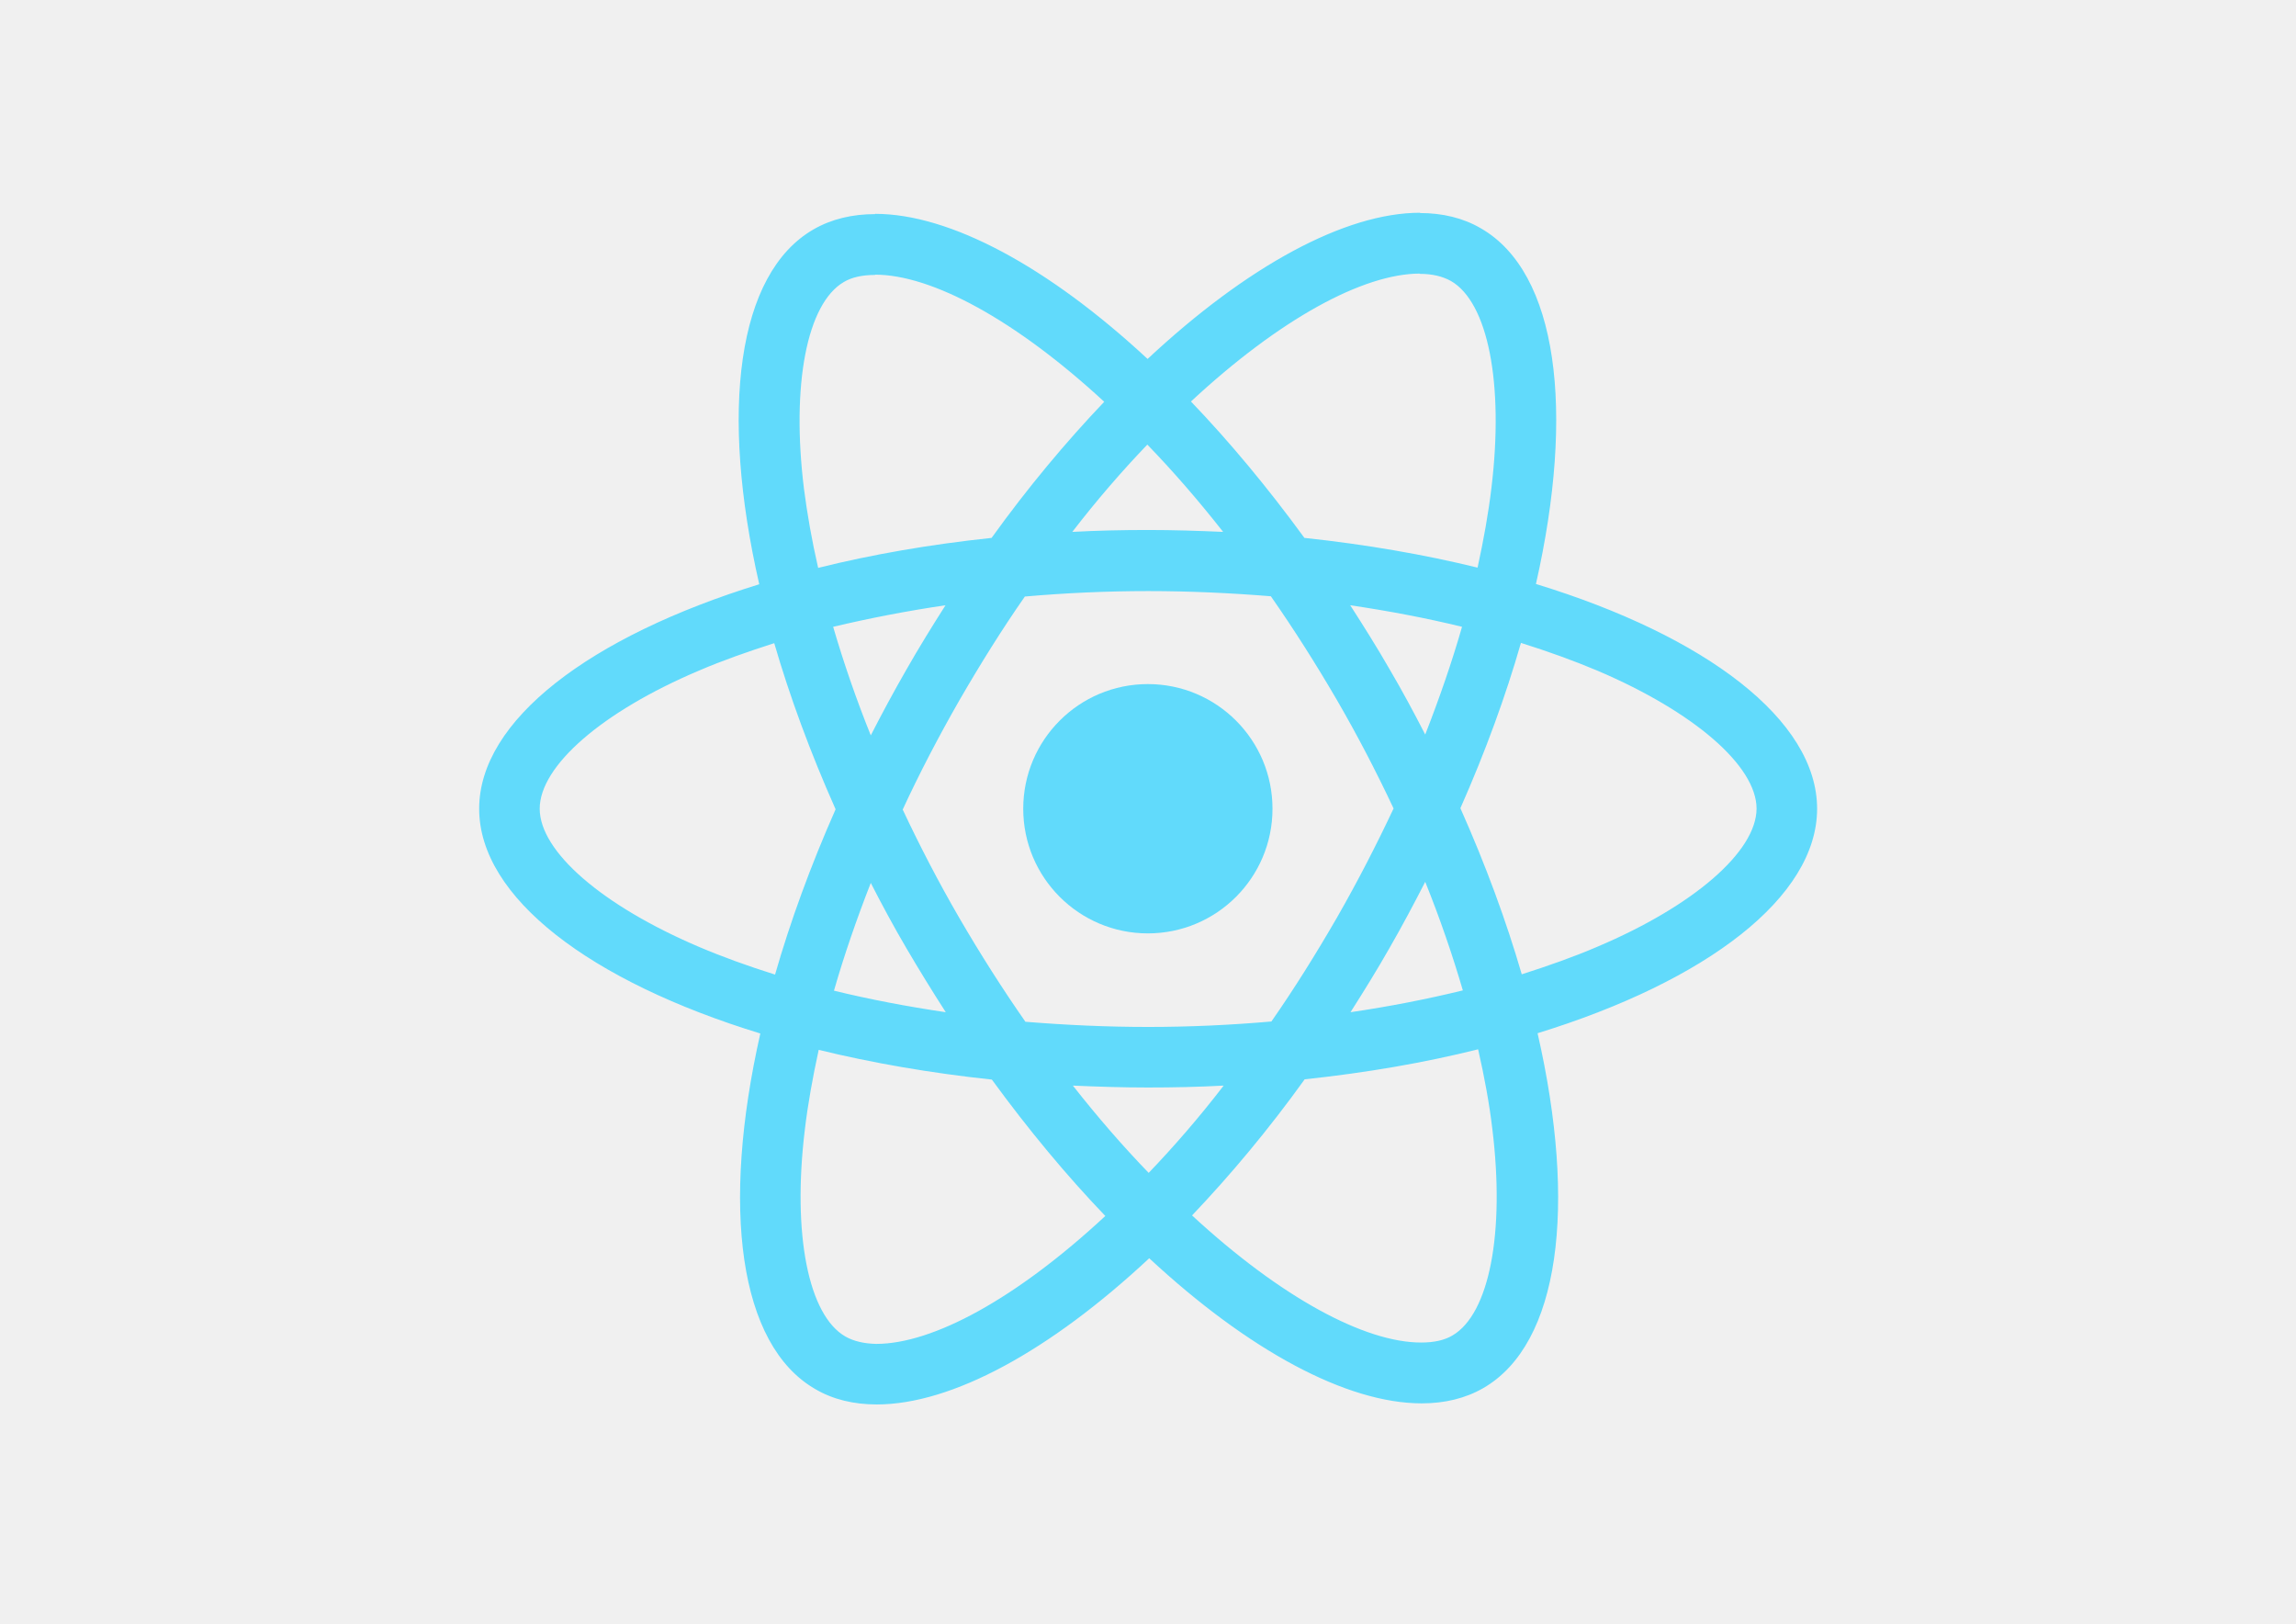
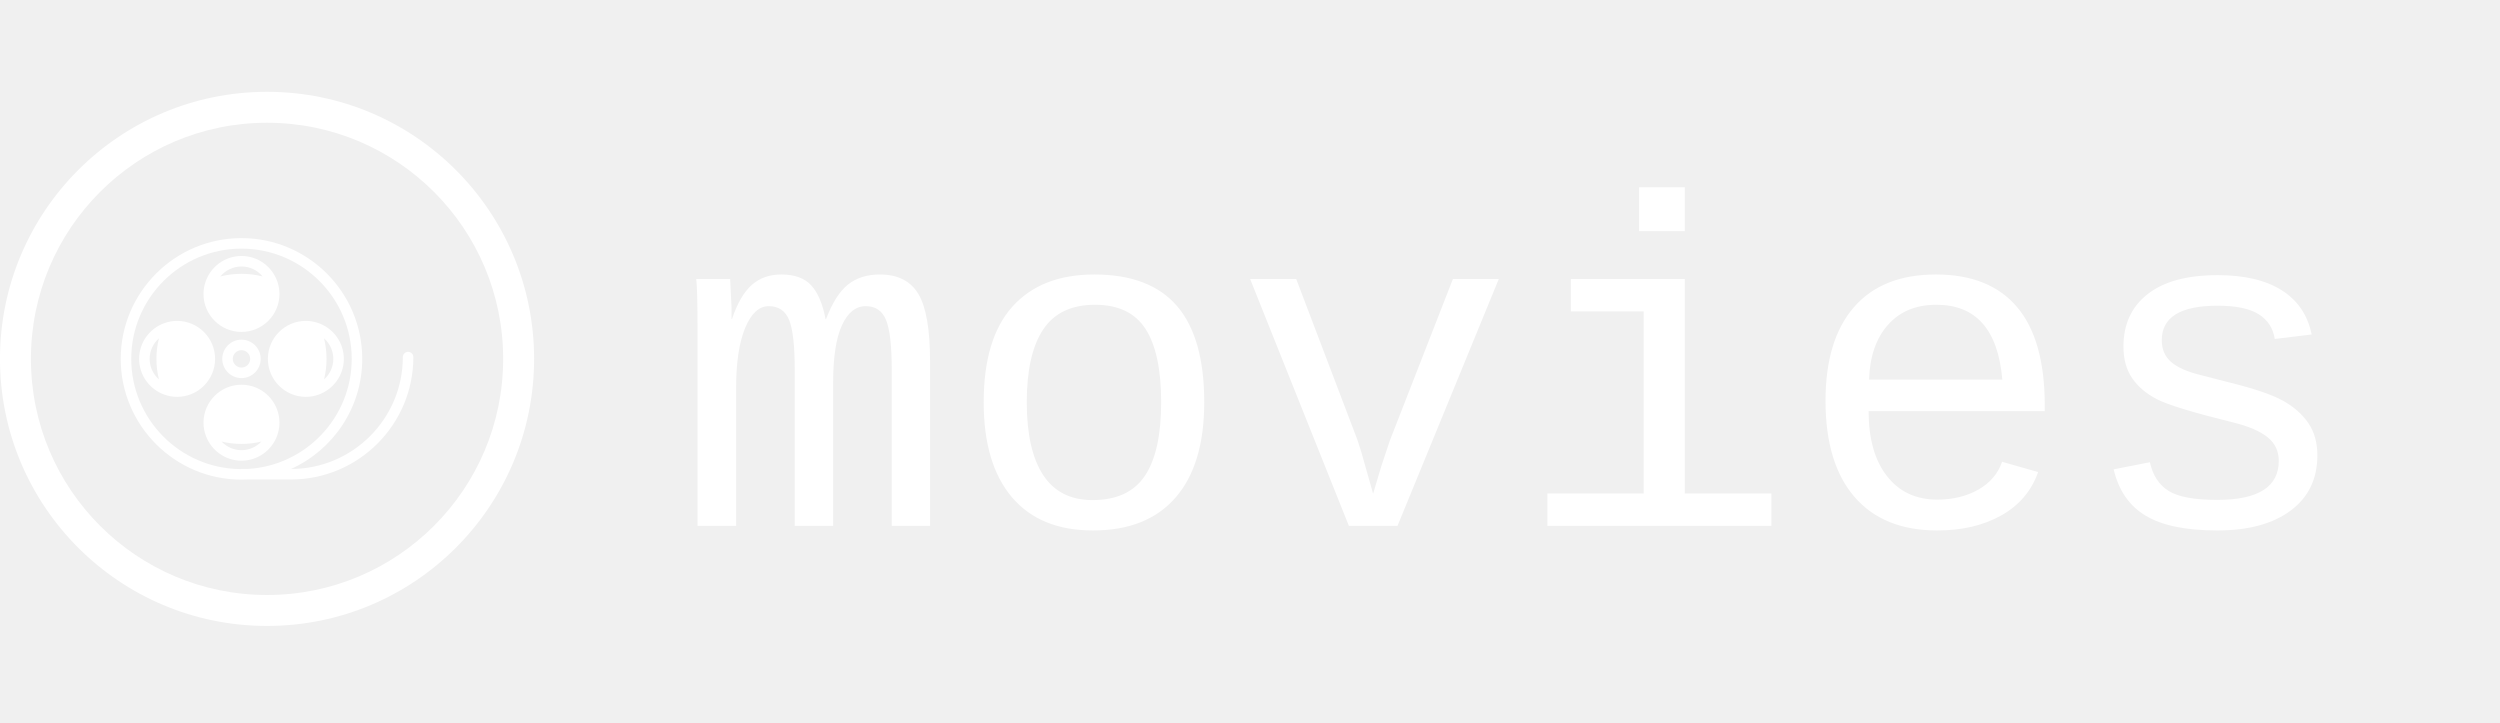
- <svg xmlns="http://www.w3.org/2000/svg" viewBox="0 0 841.9 595.3">
-   <g fill="#61DAFB">
-     <path d="M666.3 296.5c0-32.5-40.7-63.3-103.1-82.4 14.4-63.6 8-114.2-20.2-130.4-6.5-3.8-14.1-5.6-22.4-5.6v22.3c4.6 0 8.3.9 11.4 2.6 13.6 7.8 19.5 37.5 14.9 75.7-1.1 9.4-2.9 19.3-5.1 29.4-19.6-4.8-41-8.5-63.5-10.9-13.5-18.5-27.5-35.3-41.6-50 32.6-30.3 63.2-46.9 84-46.9V78c-27.5 0-63.5 19.6-99.9 53.6-36.4-33.8-72.4-53.2-99.9-53.2v22.3c20.7 0 51.4 16.5 84 46.6-14 14.7-28 31.4-41.3 49.9-22.6 2.4-44 6.1-63.6 11-2.3-10-4-19.7-5.2-29-4.7-38.2 1.1-67.9 14.6-75.8 3-1.8 6.9-2.6 11.5-2.6V78.5c-8.4 0-16 1.8-22.6 5.6-28.1 16.2-34.4 66.7-19.9 130.1-62.2 19.2-102.7 49.9-102.7 82.3 0 32.5 40.7 63.3 103.1 82.4-14.4 63.6-8 114.2 20.2 130.4 6.5 3.8 14.1 5.6 22.5 5.6 27.5 0 63.5-19.6 99.9-53.6 36.4 33.8 72.4 53.2 99.9 53.2 8.4 0 16-1.8 22.6-5.6 28.1-16.2 34.4-66.7 19.9-130.1 62-19.1 102.5-49.9 102.5-82.3zm-130.2-66.7c-3.7 12.9-8.3 26.2-13.5 39.5-4.1-8-8.4-16-13.1-24-4.6-8-9.5-15.8-14.4-23.4 14.2 2.1 27.9 4.7 41 7.9zm-45.8 106.5c-7.8 13.5-15.8 26.3-24.1 38.2-14.9 1.3-30 2-45.2 2-15.1 0-30.2-.7-45-1.9-8.3-11.9-16.4-24.6-24.2-38-7.6-13.1-14.5-26.4-20.8-39.8 6.2-13.4 13.2-26.8 20.7-39.9 7.8-13.5 15.8-26.3 24.1-38.2 14.9-1.3 30-2 45.2-2 15.1 0 30.2.7 45 1.9 8.3 11.9 16.4 24.6 24.2 38 7.6 13.1 14.5 26.4 20.8 39.8-6.3 13.4-13.2 26.8-20.7 39.9zm32.3-13c5.4 13.4 10 26.8 13.8 39.8-13.1 3.2-26.9 5.9-41.2 8 4.9-7.7 9.8-15.6 14.4-23.7 4.6-8 8.9-16.1 13-24.1zM421.2 430c-9.3-9.6-18.6-20.3-27.8-32 9 .4 18.2.7 27.5.7 9.4 0 18.7-.2 27.8-.7-9 11.7-18.3 22.4-27.5 32zm-74.4-58.9c-14.2-2.1-27.9-4.7-41-7.9 3.7-12.9 8.3-26.2 13.5-39.5 4.1 8 8.4 16 13.1 24 4.7 8 9.5 15.8 14.4 23.4zM420.7 163c9.3 9.6 18.6 20.3 27.8 32-9-.4-18.2-.7-27.5-.7-9.4 0-18.7.2-27.8.7 9-11.7 18.3-22.4 27.5-32zm-74 58.9c-4.9 7.7-9.8 15.6-14.4 23.7-4.6 8-8.9 16-13 24-5.4-13.4-10-26.8-13.8-39.8 13.1-3.1 26.9-5.8 41.2-7.9zm-90.5 125.2c-35.4-15.1-58.3-34.9-58.3-50.6 0-15.7 22.9-35.6 58.3-50.6 8.6-3.7 18-7 27.7-10.1 5.7 19.6 13.2 40 22.5 60.9-9.2 20.8-16.6 41.1-22.2 60.6-9.9-3.1-19.3-6.5-28-10.2zM310 490c-13.6-7.8-19.5-37.5-14.9-75.7 1.1-9.4 2.9-19.3 5.1-29.4 19.6 4.8 41 8.5 63.5 10.9 13.5 18.5 27.5 35.3 41.6 50-32.6 30.3-63.2 46.9-84 46.9-4.5-.1-8.3-1-11.3-2.7zm237.2-76.2c4.7 38.2-1.1 67.9-14.6 75.8-3 1.8-6.9 2.6-11.5 2.6-20.7 0-51.4-16.5-84-46.6 14-14.7 28-31.4 41.3-49.9 22.6-2.4 44-6.1 63.6-11 2.3 10.1 4.1 19.8 5.2 29.1zm38.5-66.7c-8.6 3.7-18 7-27.7 10.1-5.7-19.6-13.2-40-22.5-60.9 9.2-20.8 16.6-41.1 22.2-60.6 9.9 3.1 19.3 6.5 28.1 10.2 35.4 15.1 58.3 34.9 58.3 50.6-.1 15.7-23 35.6-58.4 50.6zM320.8 78.4z" />
-     <circle cx="420.9" cy="296.5" r="45.7" />
-     <path d="M520.5 78.1z" />
+ <svg xmlns="http://www.w3.org/2000/svg" width="1100" height="318" viewBox="0 0 1600 348">
+   <g transform="matrix(1,0,0,1,-0.9190909,-1.591583)">
+     <svg viewBox="0 0 400 92" data-background-color="#111111" preserveAspectRatio="xMidYMid meet" height="348" width="1500">
+       <g id="tight-bounds" transform="matrix(1,0,0,1,0.24,0.4207634)">
+         <svg viewBox="0 0 395.52 91.158" height="91.158" width="395.52">
+           <g>
+             <svg viewBox="0 0 565.344 130.299" height="91.158" width="395.52">
+               <g transform="matrix(1,0,0,1,169.8242,23.29325)">
+                 <svg viewBox="0 0 395.52 83.713" height="83.713" width="395.52">
+                   <g id="textblocktransform">
+                     <svg viewBox="0 0 395.52 83.713" height="83.713" width="395.52" id="textblock">
+                       <g>
+                         <svg viewBox="0 0 395.52 83.713" height="83.713" width="395.52">
+                           <g transform="matrix(1,0,0,1,0,0)">
+                             <svg width="395.52" viewBox="2.42 -36.23 173.47 36.72" height="83.713" data-palette-color="#ffffff">
+                               <path d="M17.07 0L12.96 0 12.96-16.75Q12.96-20.51 12.37-22.01 11.77-23.51 10.18-23.51L10.18-23.51Q8.62-23.51 7.65-21.17 6.69-18.82 6.69-14.82L6.69-14.82 6.69 0 2.56 0 2.56-20.78Q2.56-25.39 2.42-26.42L2.42-26.42 6.05-26.42 6.2-23.32 6.2-22.14 6.25-22.14Q7.08-24.63 8.35-25.77 9.62-26.9 11.52-26.9L11.52-26.9Q13.67-26.9 14.73-25.73 15.8-24.56 16.26-22.12L16.26-22.12 16.31-22.12Q17.29-24.71 18.64-25.81 20-26.9 22.07-26.9L22.07-26.9Q24.95-26.9 26.2-24.8 27.44-22.71 27.44-17.6L27.44-17.6 27.44 0 23.34 0 23.34-16.75Q23.34-20.51 22.74-22.01 22.14-23.51 20.56-23.51L20.56-23.51Q18.95-23.51 18.01-21.46 17.07-19.41 17.07-15.31L17.07-15.31 17.07 0ZM56.78-13.23L56.78-13.23Q56.78-6.57 53.72-3.04 50.66 0.49 44.87 0.49L44.87 0.49Q39.21 0.49 36.19-3.08 33.18-6.64 33.18-13.23L33.18-13.23Q33.18-20.04 36.26-23.47 39.35-26.9 45.02-26.9L45.02-26.9Q50.97-26.9 53.88-23.51 56.78-20.12 56.78-13.23ZM52.17-13.23L52.17-13.23Q52.17-18.48 50.5-21.07 48.83-23.66 45.09-23.66L45.09-23.66Q41.31-23.66 39.55-21.02 37.79-18.38 37.79-13.23L37.79-13.23Q37.79-8.11 39.55-5.43 41.31-2.76 44.82-2.76L44.82-2.76Q48.7-2.76 50.44-5.37 52.17-7.98 52.17-13.23ZM88.3-26.42L77.46 0 72.26 0 61.69-26.42 66.62-26.42 73.16-9.23 73.58-7.93 74.85-3.44 75.7-6.3 76.66-9.18 83.39-26.42 88.3-26.42ZM108.2-26.42L108.2-3.47 117.47-3.47 117.47 0 93.5 0 93.5-3.47 103.8-3.47 103.8-22.95 96.01-22.95 96.01-26.42 108.2-26.42ZM108.2-31.54L103.31-31.54 103.31-36.23 108.2-36.23 108.2-31.54ZM146.72-12.28L127.87-12.28Q127.87-7.84 129.84-5.32 131.8-2.81 135.22-2.81L135.22-2.81Q137.73-2.81 139.63-3.89 141.52-4.98 142.15-6.86L142.15-6.86 146.01-5.76Q144.94-2.73 142.07-1.12 139.2 0.49 135.22 0.49L135.22 0.49Q129.46 0.49 126.36-3.1 123.26-6.69 123.26-13.38L123.26-13.38Q123.26-19.9 126.3-23.4 129.34-26.9 135.07-26.9L135.07-26.9Q140.81-26.9 143.76-23.41 146.72-19.92 146.72-12.87L146.72-12.87 146.72-12.28ZM135.12-23.66L135.12-23.66Q131.85-23.66 129.95-21.52 128.04-19.38 127.92-15.65L127.92-15.65 142.18-15.65Q141.49-23.66 135.12-23.66ZM175.89-7.54L175.89-7.54Q175.89-3.78 173.05-1.65 170.2 0.49 165.17 0.49L165.17 0.49Q160.14 0.49 157.52-1.09 154.89-2.66 154.09-6.05L154.09-6.05 157.97-6.81Q158.43-4.71 159.96-3.75 161.49-2.78 165.17-2.78L165.17-2.78Q171.76-2.78 171.76-6.96L171.76-6.96Q171.76-8.52 170.57-9.48 169.37-10.45 166.91-11.06L166.91-11.06Q160.46-12.65 158.73-13.55 156.99-14.45 156.07-15.81 155.14-17.16 155.14-19.19L155.14-19.19Q155.14-22.78 157.73-24.8 160.31-26.83 165.22-26.83L165.22-26.83Q169.52-26.83 172.08-25.21 174.65-23.58 175.28-20.48L175.28-20.48 171.33-20Q171.06-21.75 169.59-22.66 168.13-23.56 165.22-23.56L165.22-23.56Q159.24-23.56 159.24-19.87L159.24-19.87Q159.24-18.41 160.25-17.53 161.27-16.65 163.51-16.11L163.51-16.11 166.42-15.36Q170.4-14.38 172.14-13.43 173.89-12.48 174.89-11.05 175.89-9.62 175.89-7.54Z" opacity="1" transform="matrix(1,0,0,1,0,0)" fill="#ffffff" class="wordmark-text-0" data-fill-palette-color="primary" id="text-0" />
+                             </svg>
+                           </g>
+                         </svg>
+                       </g>
+                     </svg>
+                   </g>
+                 </svg>
+               </g>
+               <g>
+                 <svg viewBox="0 0 130.299 130.299" height="130.299" width="130.299">
+                   <g>
+                     <svg />
+                   </g>
+                   <g id="icon-0">
+                     <svg viewBox="0 0 130.299 130.299" height="130.299" width="130.299">
+                       <g>
+                         <path d="M0 65.15c0-35.981 29.168-65.15 65.15-65.15 35.981 0 65.15 29.168 65.149 65.15 0 35.981-29.168 65.15-65.149 65.149-35.981 0-65.15-29.168-65.15-65.149zM65.15 122.75c31.812 0 57.6-25.789 57.6-57.6 0-31.812-25.789-57.6-57.6-57.601-31.812 0-57.6 25.789-57.601 57.601 0 31.812 25.789 57.6 57.601 57.6z" data-fill-palette-color="tertiary" fill="#ffffff" stroke="transparent" />
+                       </g>
+                       <g transform="matrix(1,0,0,1,29.45653,35.69112)">
+                         <svg viewBox="0 0 71.386 58.917" height="58.917" width="71.386">
+                           <g>
+                             <svg version="1.1" x="0" y="0" viewBox="8.857 15.772 83.459 68.881" enable-background="new 0 0 100 100" xml:space="preserve" height="58.917" width="71.386" class="icon-dxe-0" data-fill-palette-color="accent" id="dxe-0">
+                               <g fill="#ffffff" data-fill-palette-color="accent">
+                                 <path d="M43.296 79.25C47.915 79.25 51.858 76.339 53.413 72.26 53.869 71.063 54.13 69.771 54.13 68.416 54.13 62.442 49.27 57.583 43.296 57.583S32.463 62.442 32.463 68.416C32.463 69.77 32.724 71.062 33.18 72.258 34.735 76.338 38.677 79.25 43.296 79.25M43.298 74.47C45.255 74.47 47.154 74.233 48.977 73.795A7.8 7.8 0 0 1 43.296 76.25 7.8 7.8 0 0 1 37.616 73.794C39.439 74.231 41.34 74.47 43.298 74.47" fill="#ffffff" data-fill-palette-color="accent" />
+                                 <path d="M35.771 50.211C35.771 44.238 30.911 39.379 24.938 39.379 23.653 39.379 22.426 39.615 21.282 40.027 17.104 41.531 14.104 45.522 14.104 50.211S17.104 58.893 21.282 60.398C22.426 60.81 23.654 61.046 24.938 61.046 30.912 61.046 35.771 56.186 35.771 50.211M17.104 50.211A7.8 7.8 0 0 1 19.756 44.353 24.3 24.3 0 0 0 19.756 56.071 7.8 7.8 0 0 1 17.104 50.211" fill="#ffffff" data-fill-palette-color="accent" />
+                                 <path d="M43.296 42.53C49.27 42.53 54.13 37.67 54.13 31.697 54.13 30.483 53.92 29.319 53.55 28.228 52.099 23.953 48.055 20.864 43.296 20.864S34.493 23.954 33.043 28.23C32.673 29.32 32.463 30.484 32.463 31.698 32.463 37.67 37.323 42.53 43.296 42.53M43.296 23.863A7.82 7.82 0 0 1 49.335 26.713 24.3 24.3 0 0 0 43.298 25.955C41.213 25.955 39.189 26.219 37.257 26.714A7.82 7.82 0 0 1 43.296 23.863" fill="#ffffff" data-fill-palette-color="accent" />
+                                 <path d="M50.824 50.211C50.824 56.186 55.683 61.046 61.657 61.046 62.941 61.046 64.169 60.81 65.312 60.398 69.49 58.894 72.49 54.903 72.49 50.213S69.49 41.532 65.312 40.027A10.8 10.8 0 0 0 61.657 39.379C55.684 39.379 50.824 44.238 50.824 50.211M69.49 50.213A7.8 7.8 0 0 1 66.838 56.072 24.3 24.3 0 0 0 66.838 44.353 7.8 7.8 0 0 1 69.49 50.213" fill="#ffffff" data-fill-palette-color="accent" />
+                                 <path d="M37.818 50.213A5.485 5.485 0 0 0 43.297 55.692C46.318 55.692 48.776 53.234 48.776 50.213S46.318 44.733 43.297 44.733A5.486 5.486 0 0 0 37.818 50.213M45.776 50.213A2.48 2.48 0 0 1 43.297 52.692 2.48 2.48 0 0 1 40.818 50.213 2.48 2.48 0 0 1 43.297 47.733 2.48 2.48 0 0 1 45.776 50.213" fill="#ffffff" data-fill-palette-color="accent" />
+                                 <path d="M92.316 49.705A1.5 1.5 0 1 0 89.316 49.705C89.316 67.293 75.011 81.602 57.425 81.609 69.387 76.204 77.737 64.169 77.737 50.212 77.737 31.221 62.287 15.772 43.297 15.772S8.857 31.222 8.857 50.212C8.857 69.203 24.307 84.653 43.297 84.653 43.878 84.653 44.455 84.637 45.028 84.609H57.415C76.66 84.608 92.316 68.951 92.316 49.705M11.857 50.212C11.857 32.876 25.961 18.772 43.297 18.772S74.737 32.876 74.737 50.212C74.737 66.994 61.52 80.746 44.95 81.609H43.297C43.187 81.609 43.081 81.623 42.977 81.645 25.789 81.473 11.857 67.441 11.857 50.212" fill="#ffffff" data-fill-palette-color="accent" />
+                               </g>
+                             </svg>
+                           </g>
+                         </svg>
+                       </g>
+                     </svg>
+                   </g>
+                 </svg>
+               </g>
+             </svg>
+           </g>
+           <defs />
+         </svg>
+         <rect width="395.52" height="91.158" fill="none" stroke="none" visibility="hidden" />
+       </g>
+     </svg>
  </g>
</svg>
